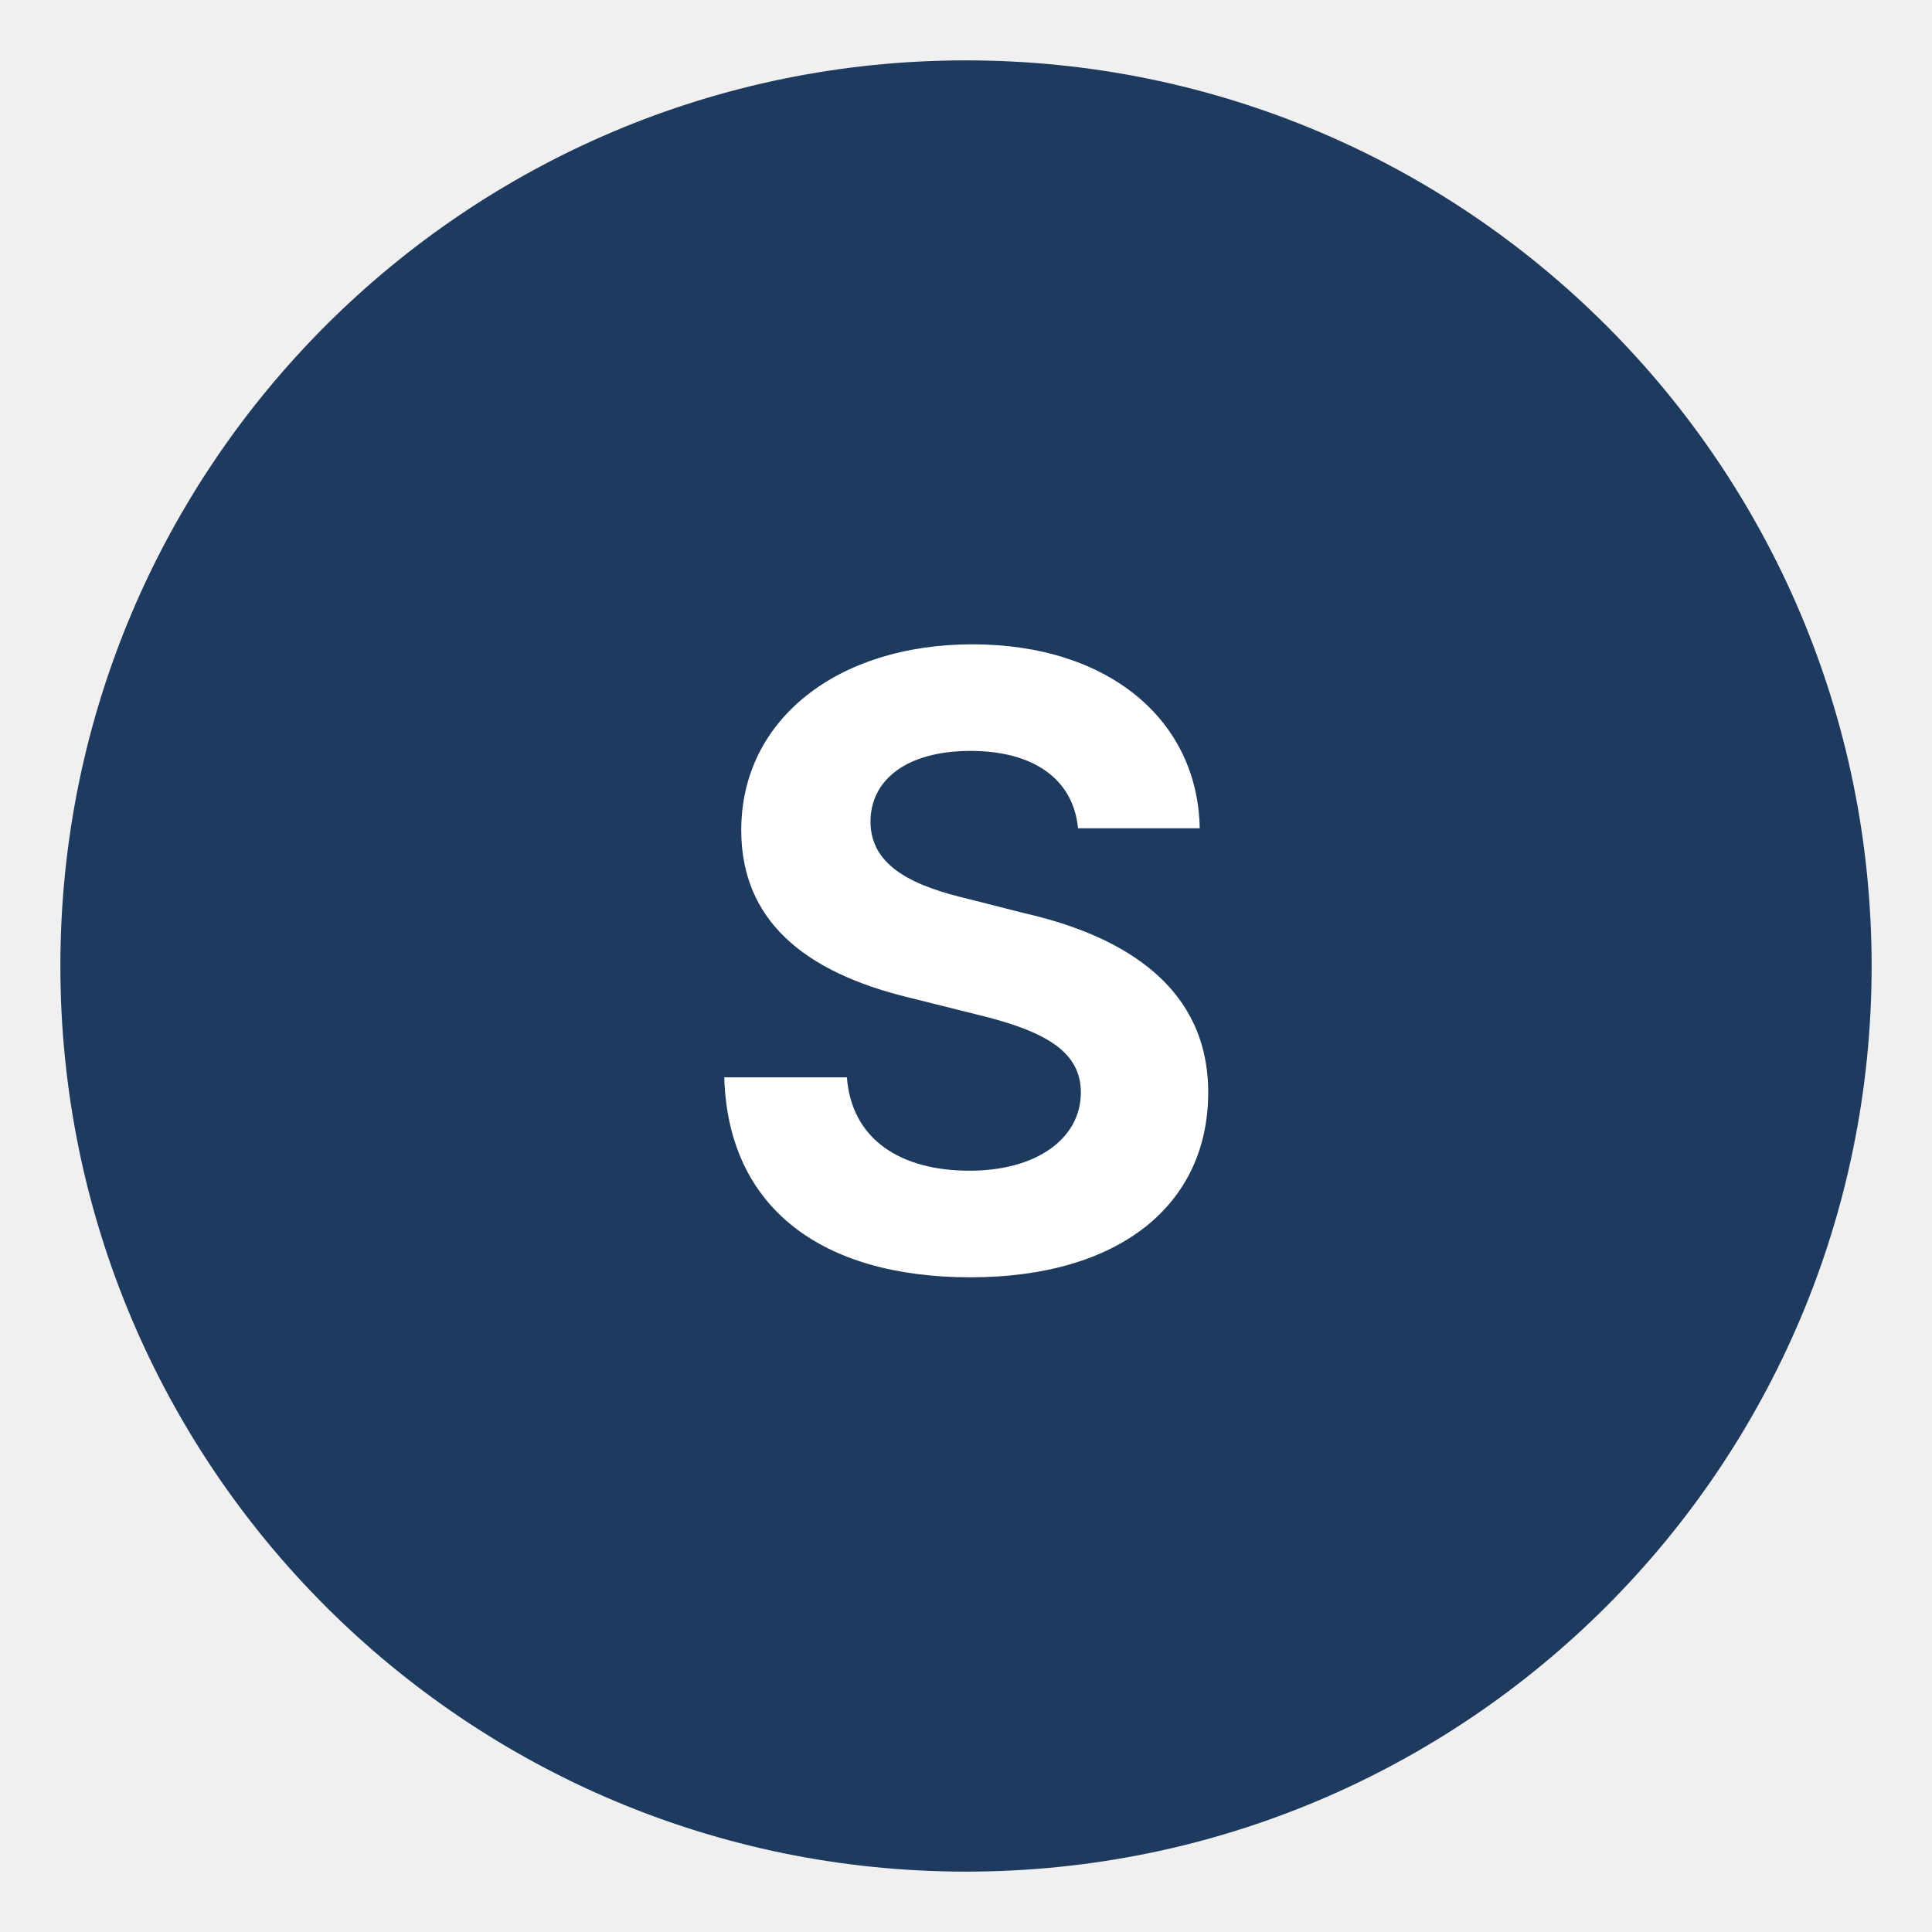
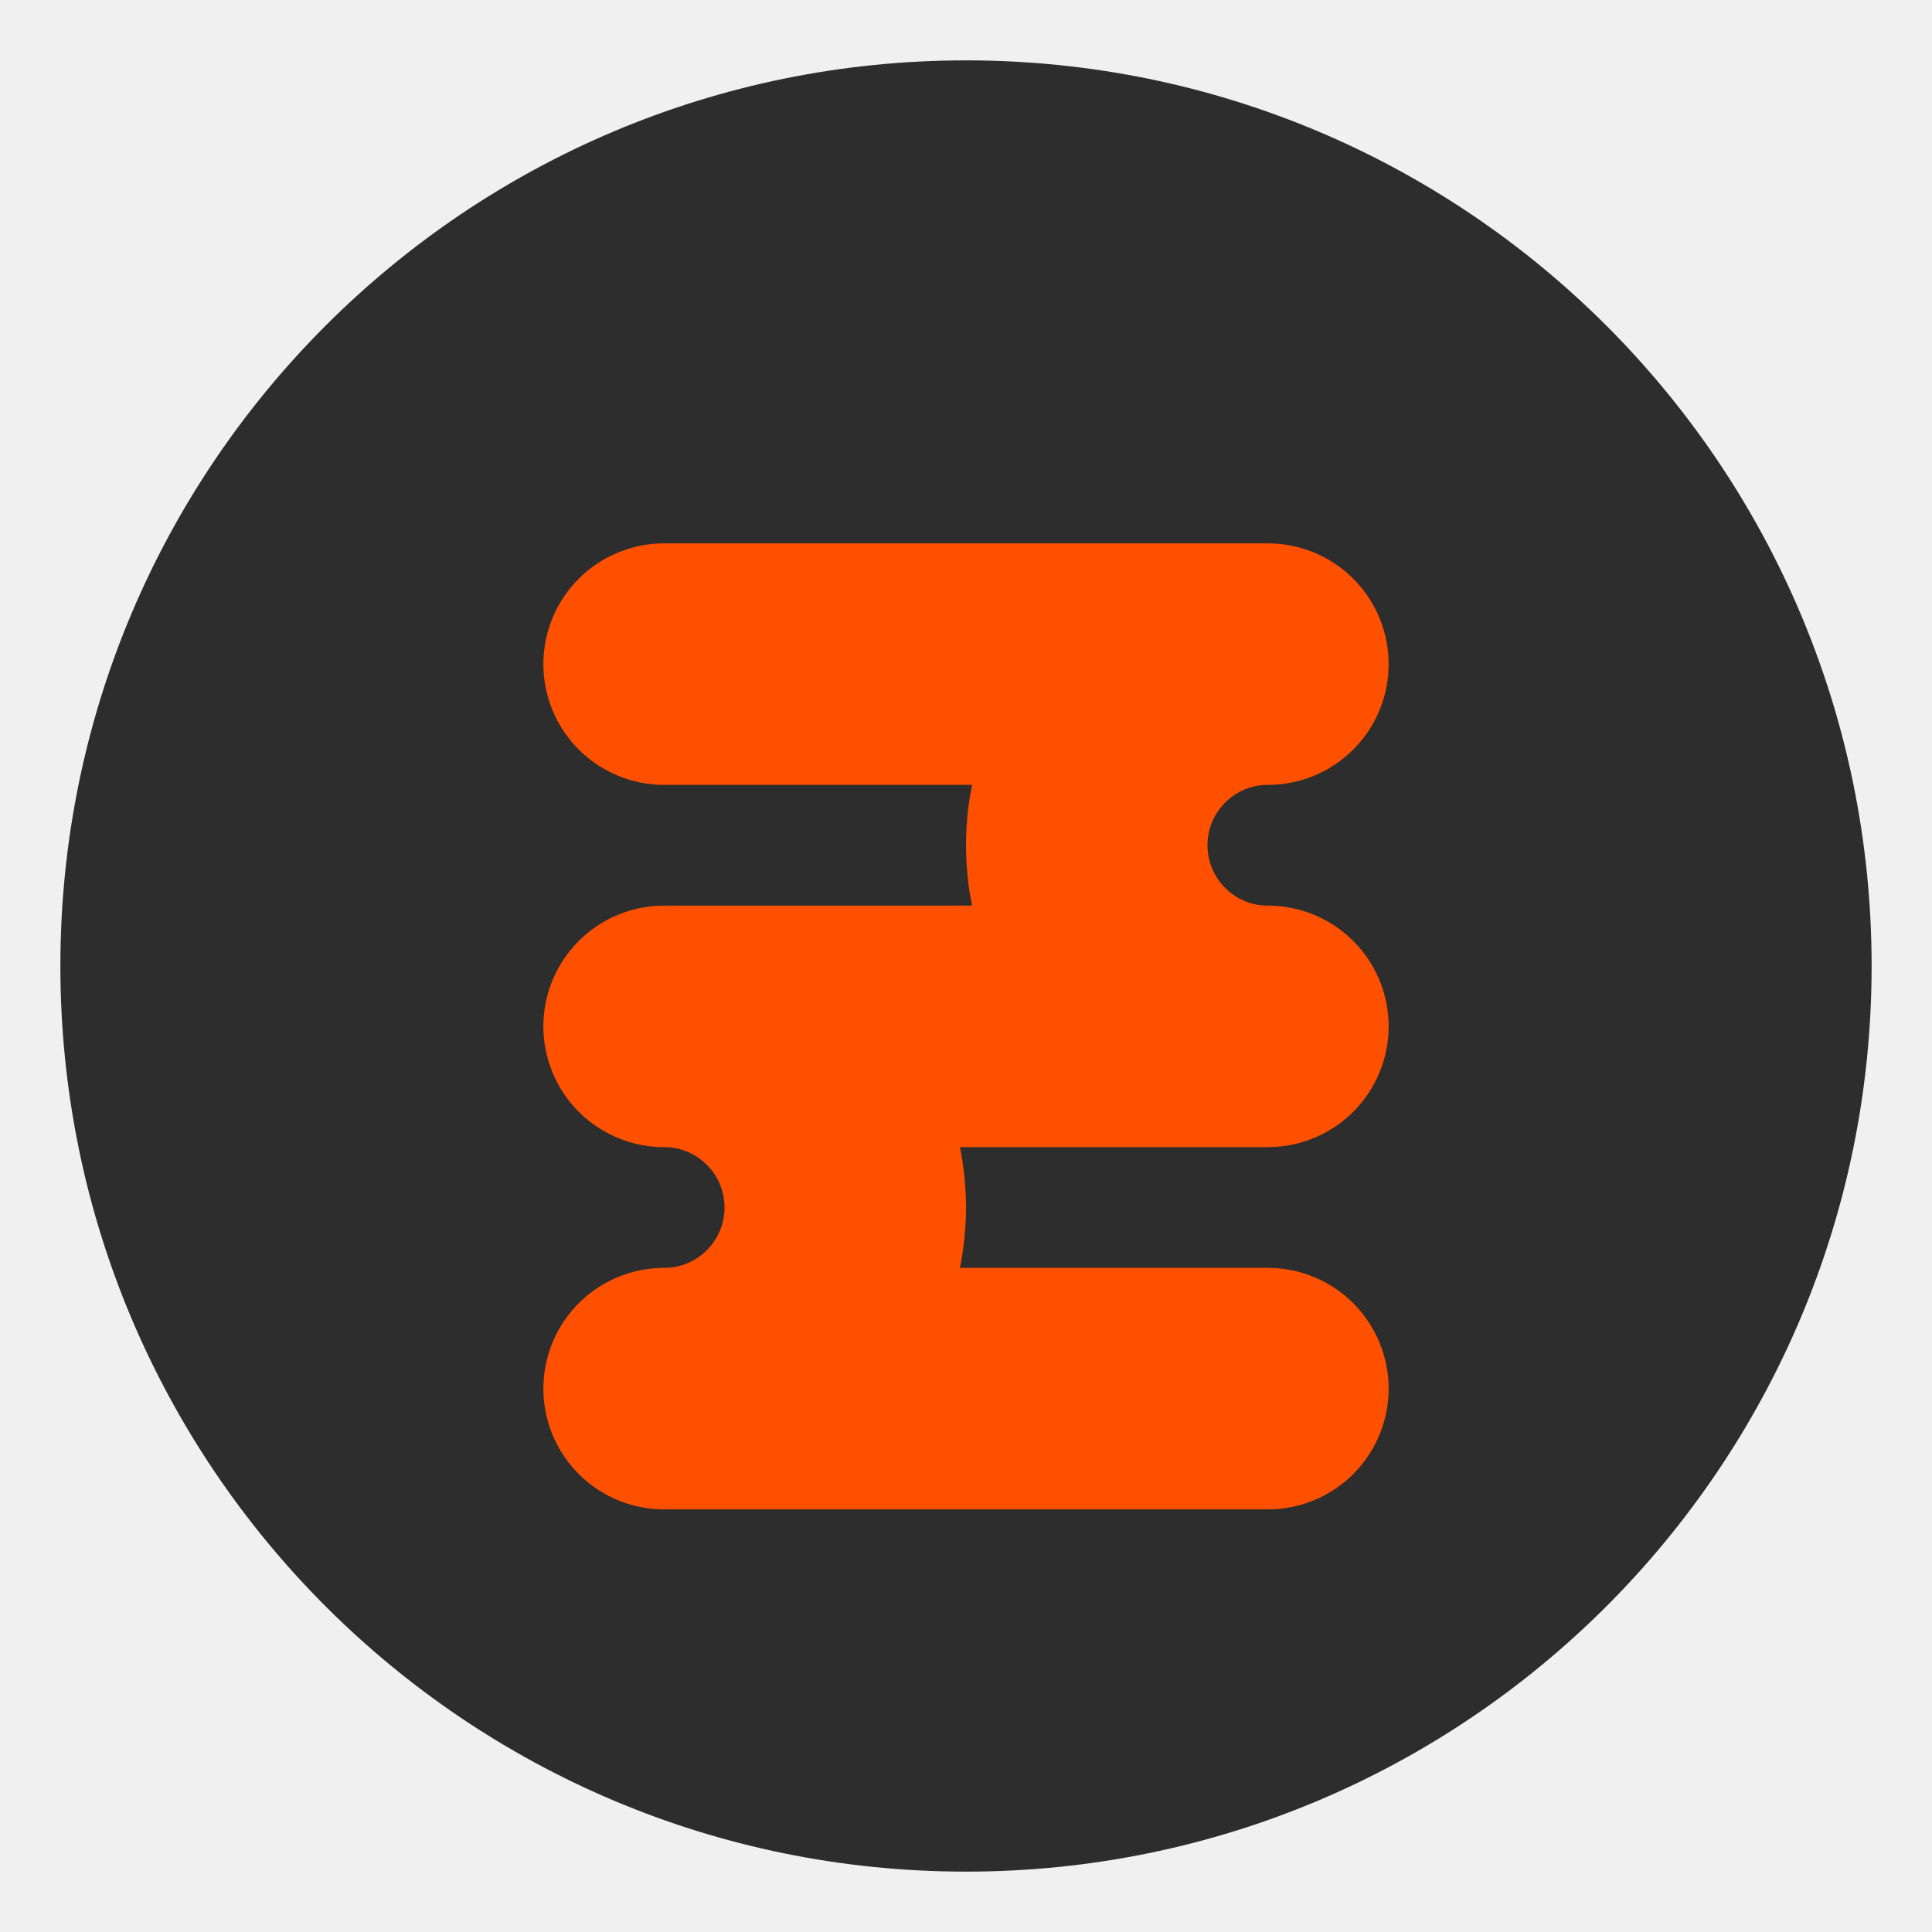
- <svg xmlns="http://www.w3.org/2000/svg" viewBox="0 0 32 32" aria-hidden="true">
-   <circle cx="16" cy="16" r="15" fill="#1E3A5F" />
-   <text x="16" y="21" text-anchor="middle" font-family="Inter,system-ui,sans-serif" font-size="14" font-weight="700" fill="#ffffff">S</text>
+ <svg xmlns="http://www.w3.org/2000/svg" viewBox="0 0 32 32">
+   <circle cx="16" cy="16" r="15" fill="#2D2D2D" />
+   <path d="M11 11 H21 A 3 3 0 0 0 21 17 H11 A 3 3 0 0 1 11 23 H21" stroke="#FF5000" stroke-width="4" stroke-linecap="round" stroke-linejoin="round" fill="none" />
</svg>
